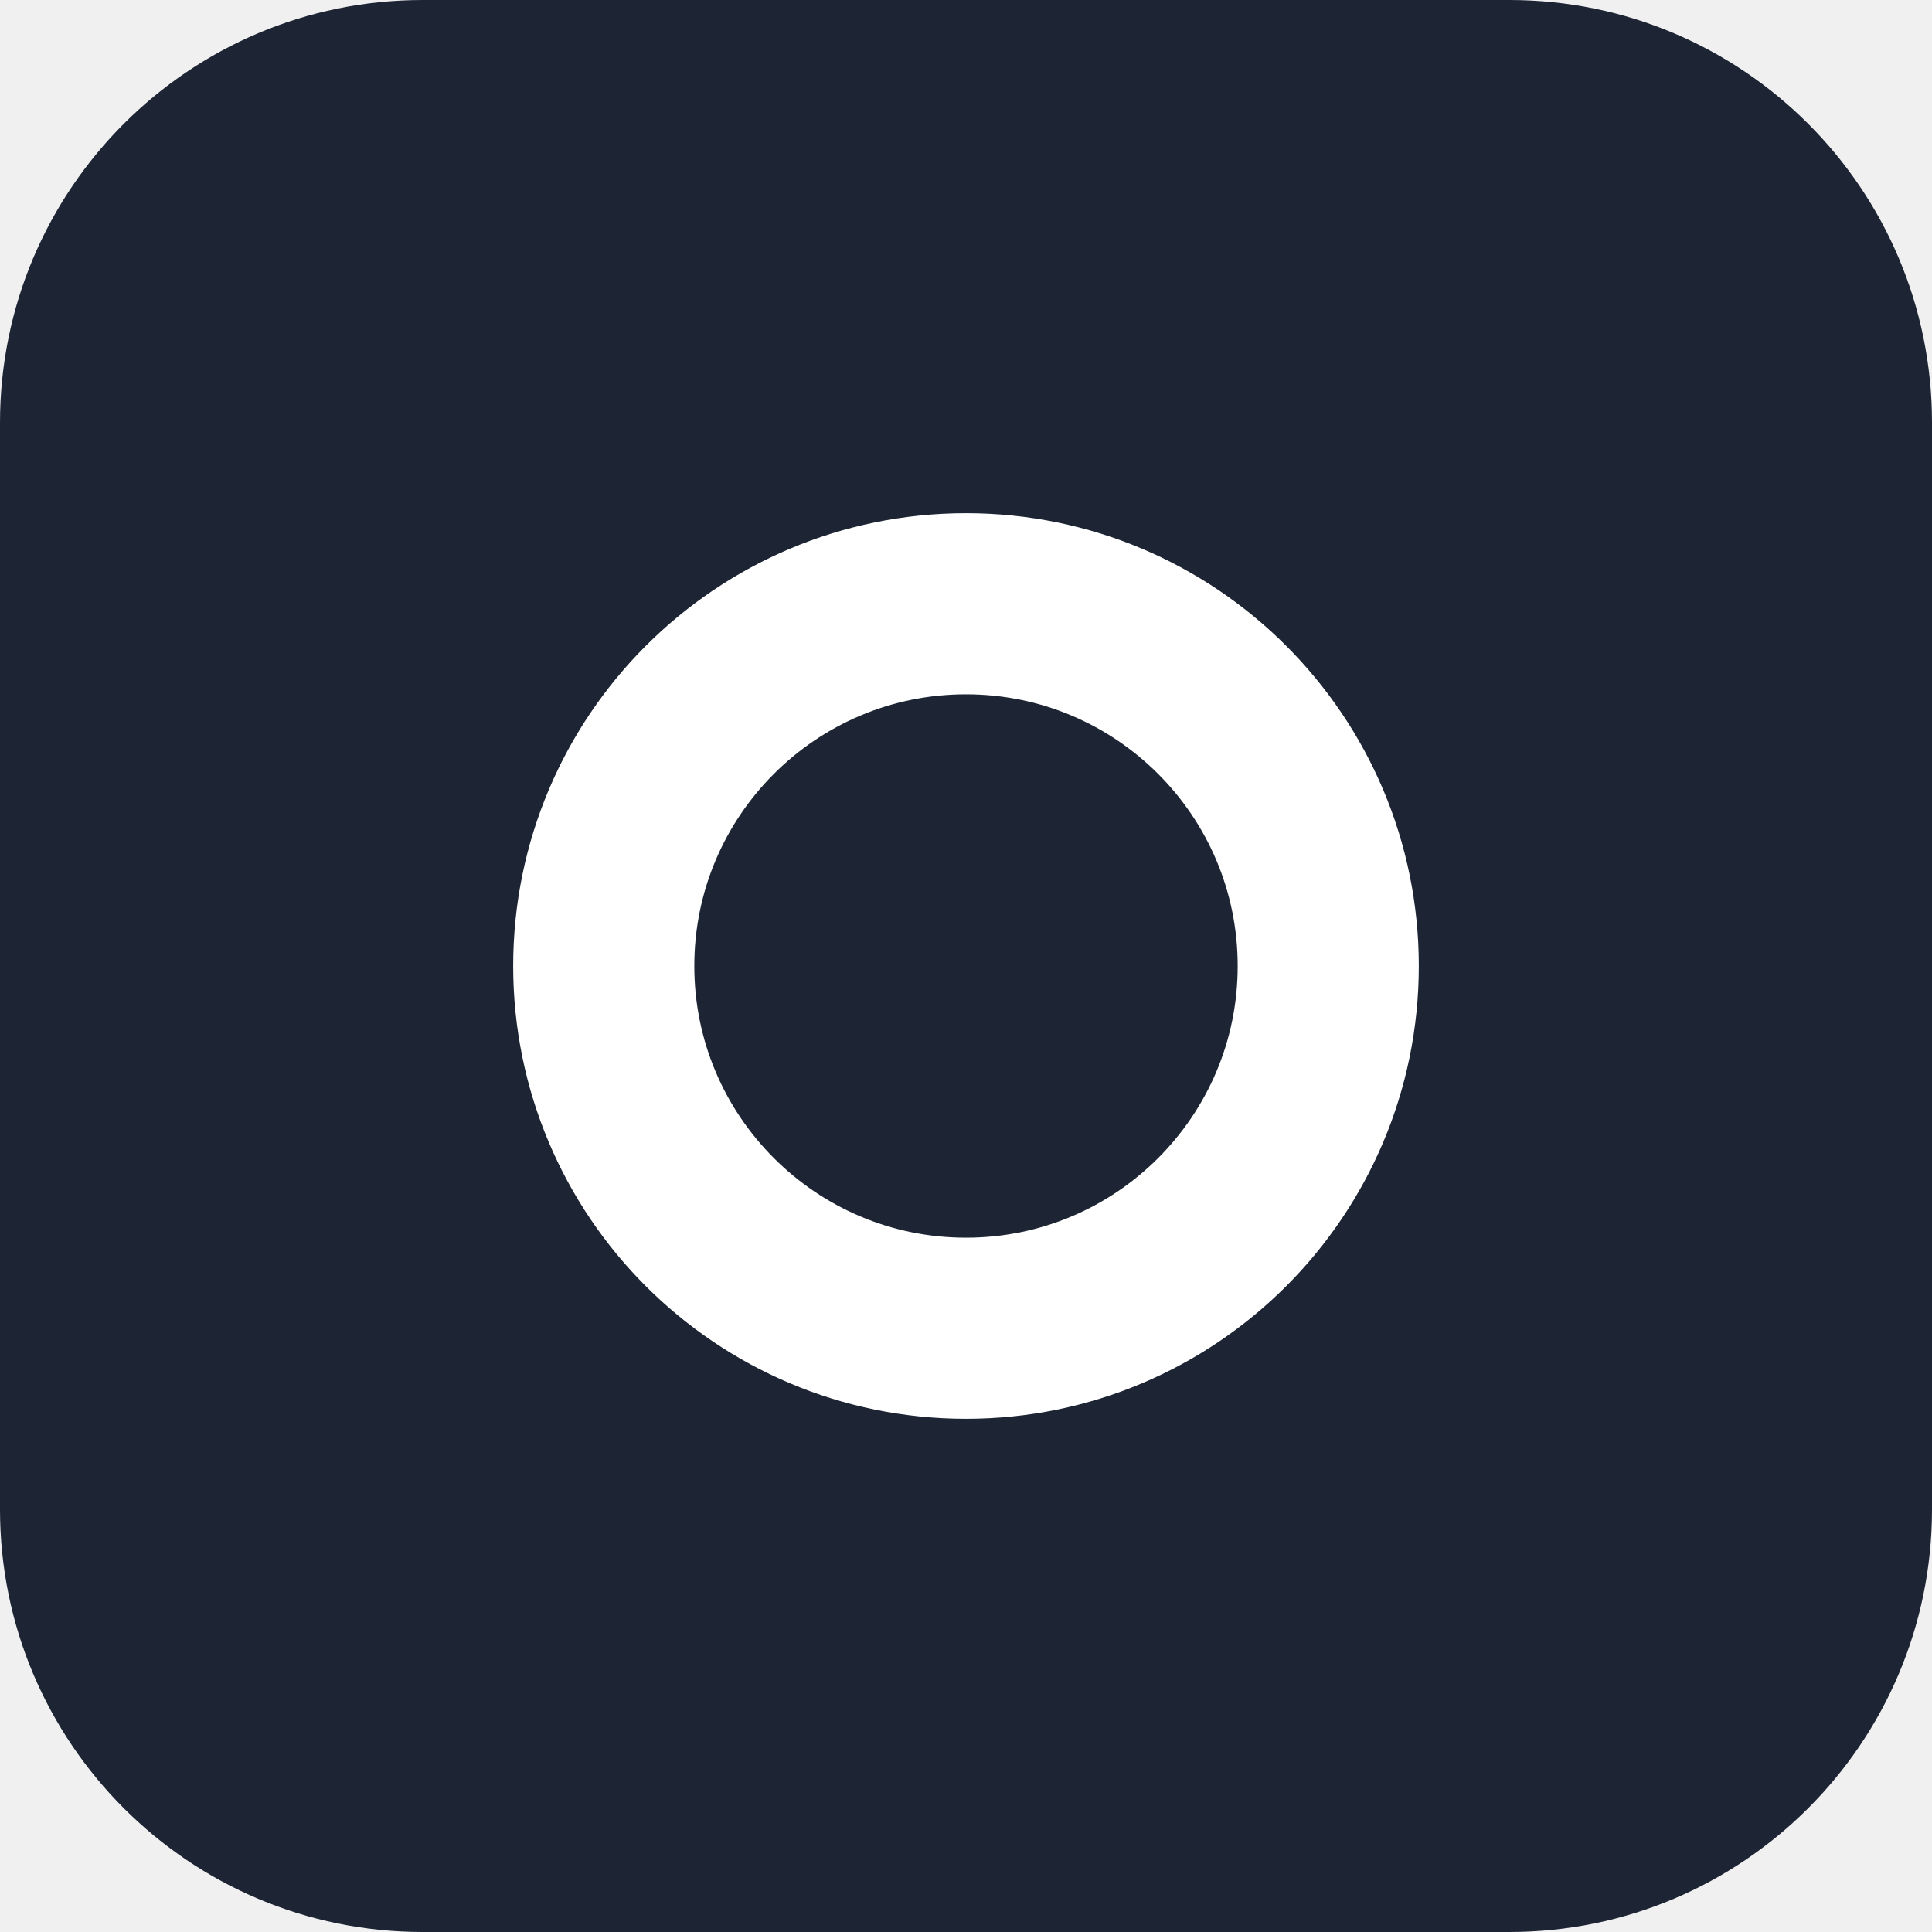
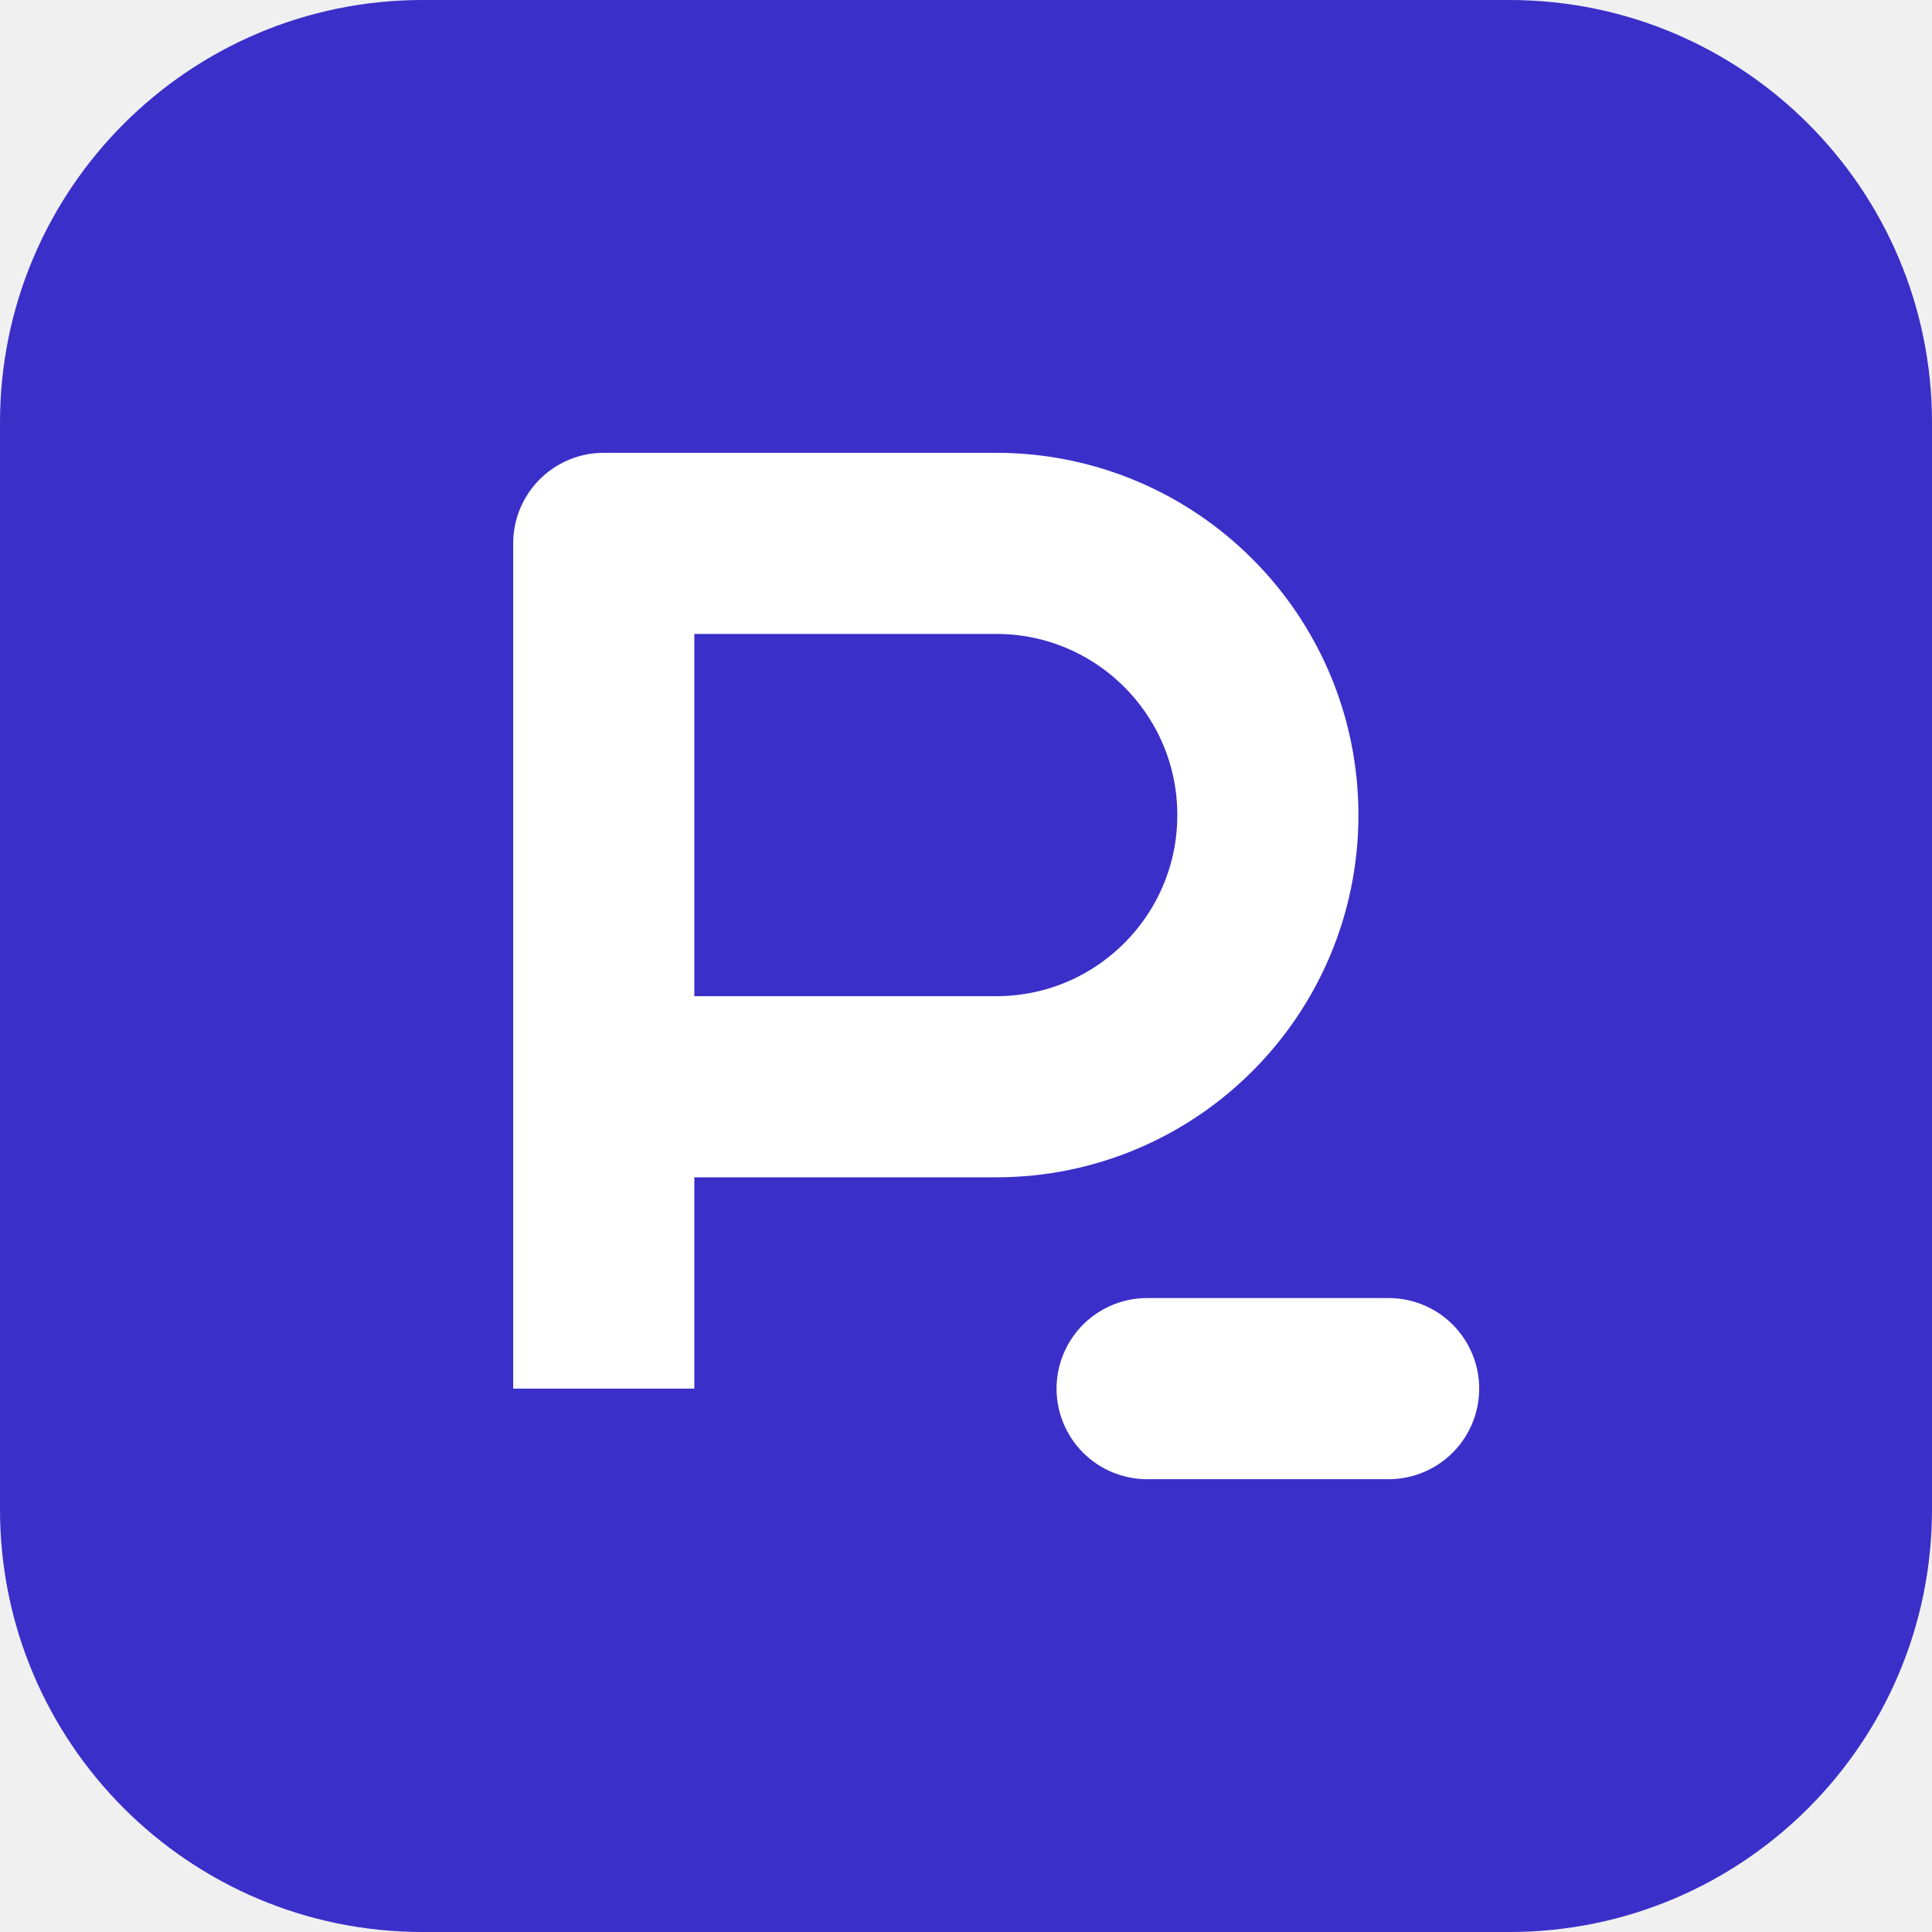
<svg xmlns="http://www.w3.org/2000/svg" viewBox="0 0 64 64">
-   <rect width="64" height="64" rx="14" fill="#1d2433" />
-   <circle cx="32" cy="32" r="12" fill="none" stroke="#fff" stroke-width="6" />
+   <rect width="64" height="64" rx="14" fill="#3b2fc9" />
+   <path d="M20 46V18h13a9 9 0 0 1 0 18H20" fill="none" stroke="#fff" stroke-width="6" stroke-linejoin="round" />
+   <path d="M38 46h8" stroke="#fff" stroke-width="6" stroke-linecap="round" />
</svg>
